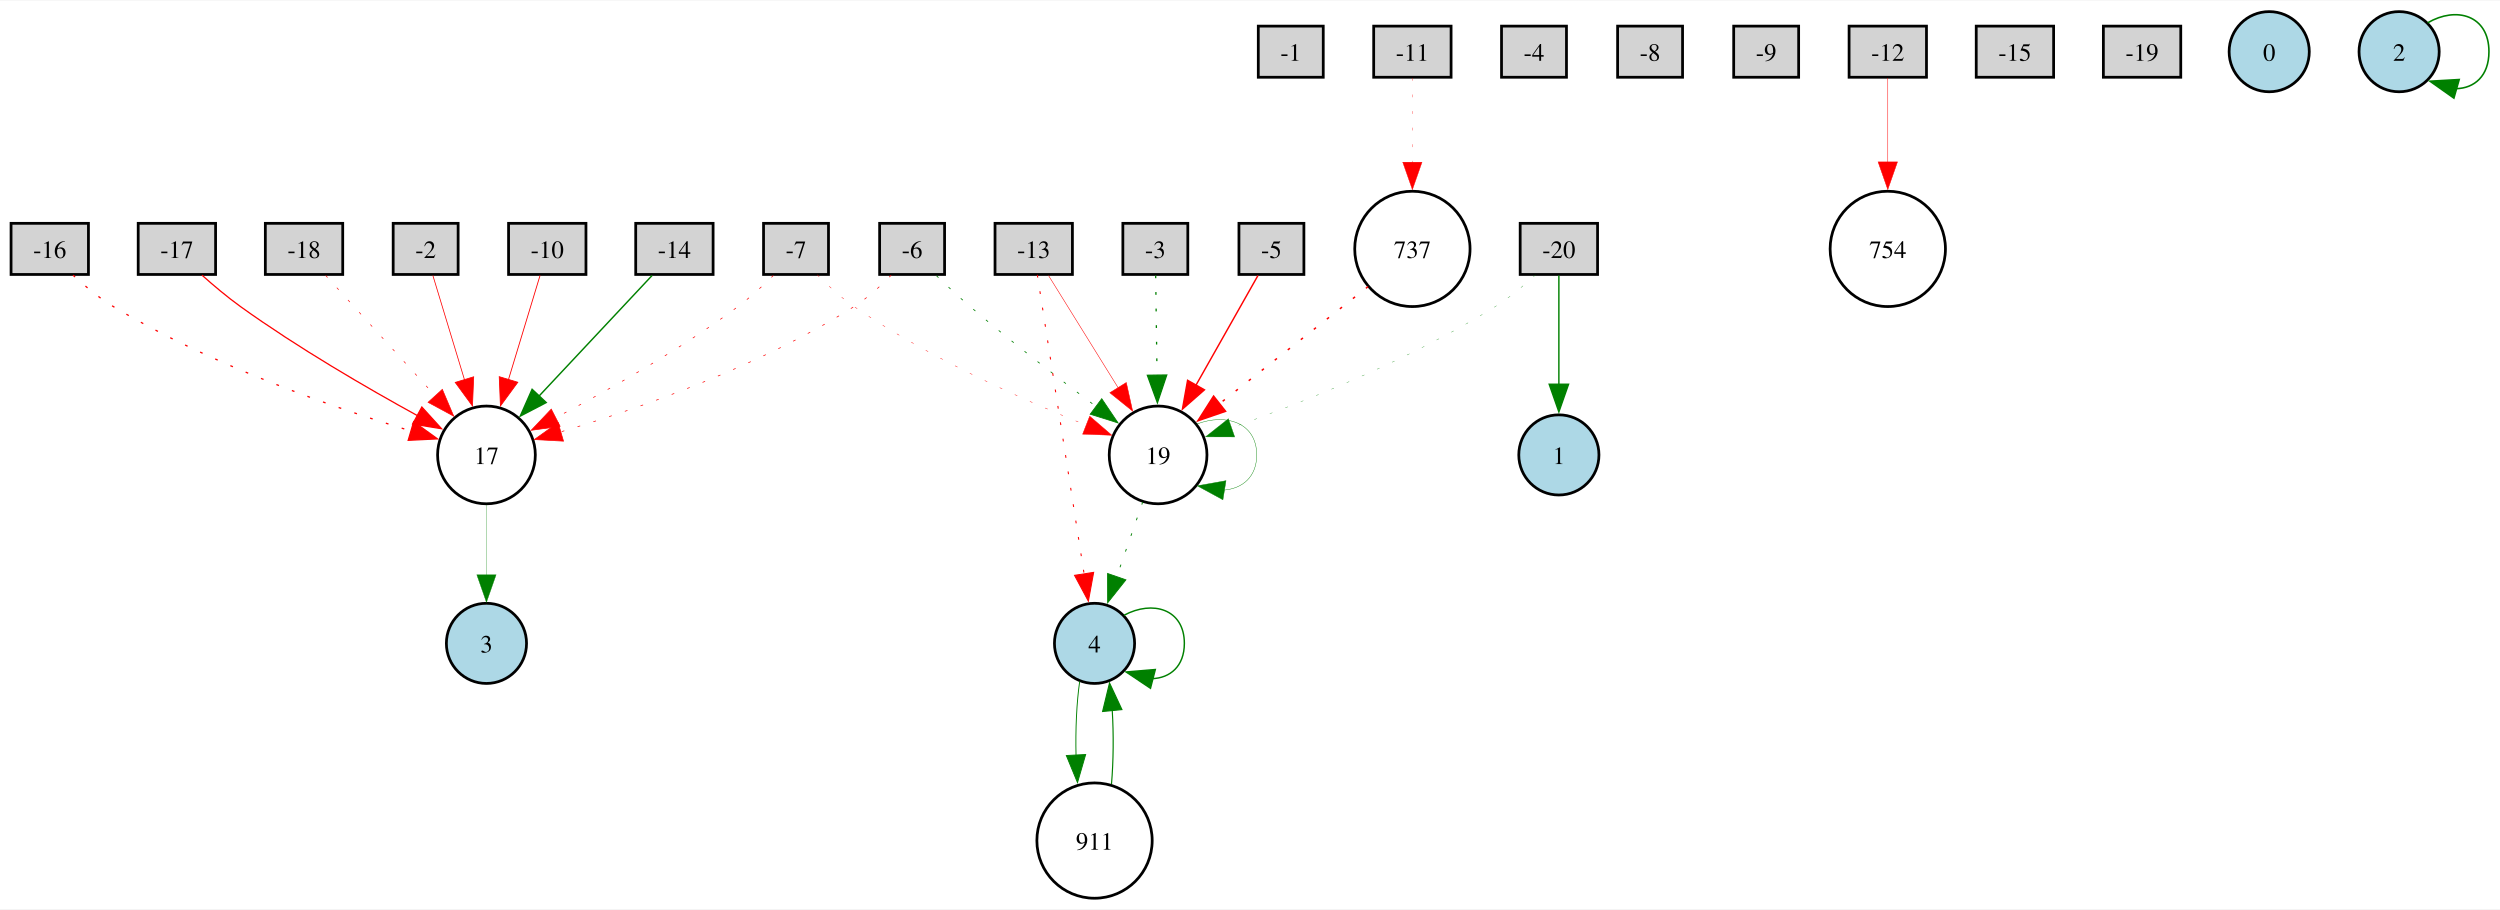
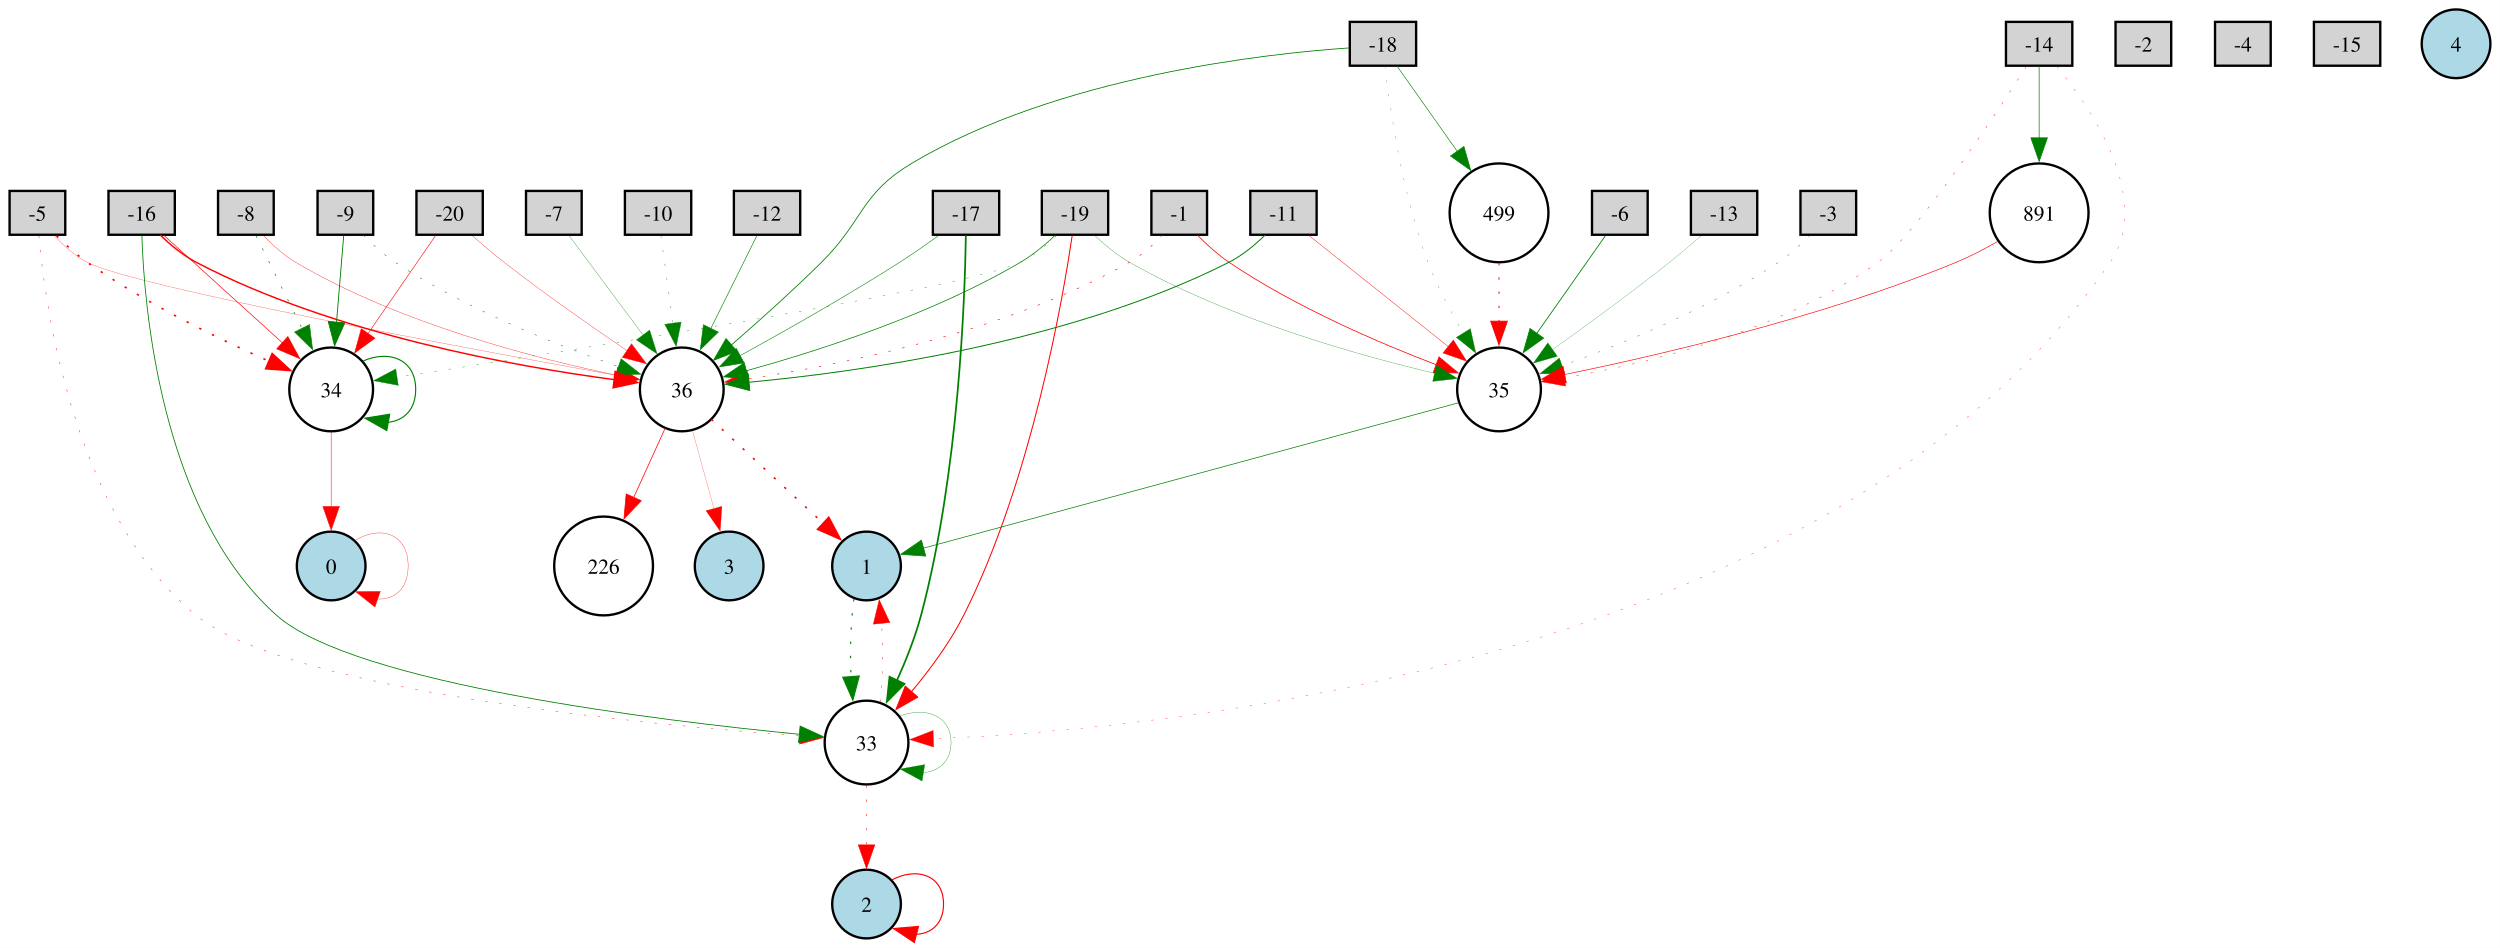
- <svg xmlns="http://www.w3.org/2000/svg" width="904pt" height="329pt" viewBox="0.00 0.00 904.50 328.78">
-   <g id="graph0" class="graph" transform="scale(1 1) rotate(0) translate(4 324.78)">
-     <polygon fill="white" stroke="none" points="-4,4 -4,-324.78 900.5,-324.78 900.5,4 -4,4" />
+ <svg xmlns="http://www.w3.org/2000/svg" width="1055pt" height="400pt" viewBox="0.00 0.00 1055.25 400.13">
+   <g id="graph0" class="graph" transform="scale(1 1) rotate(0) translate(4 396.13)">
+     <polygon fill="white" stroke="none" points="-4,4 -4,-396.13 1051.25,-396.13 1051.25,4 -4,4" />
    <g id="node1" class="node">
-       <polygon fill="lightgray" stroke="black" points="474.75,-315.53 451.25,-315.53 451.25,-297.03 474.75,-297.03 474.75,-315.53" />
-       <text text-anchor="middle" x="463" y="-302.98" font-family="Times,serif" font-size="9.00">-1</text>
+       <polygon fill="lightgray" stroke="black" points="505.5,-315.53 482,-315.53 482,-297.03 505.5,-297.03 505.5,-315.53" />
+       <text text-anchor="middle" x="493.75" y="-302.98" font-family="Times,serif" font-size="9.00">-1</text>
+     </g>
+     <g id="node28" class="node">
+       <ellipse fill="white" stroke="black" cx="628.75" cy="-231.74" rx="17.68" ry="17.68" />
+       <text text-anchor="middle" x="628.75" y="-228.44" font-family="Times,serif" font-size="9.00">35</text>
+     </g>
+     <g id="edge31" class="edge">
+       <path fill="none" stroke="red" stroke-width="0.32" d="M501.4,-296.89C505.17,-293.07 509.93,-288.68 514.75,-285.42 542.59,-266.57 578.24,-251.32 602.21,-242.17" />
+       <polygon fill="red" stroke="red" stroke-width="0.32" points="603.41,-245.46 611.56,-238.68 600.97,-238.9 603.41,-245.46" />
+     </g>
+     <g id="node29" class="node">
+       <ellipse fill="white" stroke="black" cx="283.75" cy="-231.74" rx="17.68" ry="17.68" />
+       <text text-anchor="middle" x="283.75" y="-228.44" font-family="Times,serif" font-size="9.00">36</text>
+     </g>
+     <g id="edge24" class="edge">
+       <path fill="none" stroke="red" stroke-width="0.26" stroke-dasharray="1,5" d="M486.7,-296.93C482.93,-292.93 477.99,-288.39 472.75,-285.42 420.17,-255.69 349.75,-241.87 311.43,-236.19" />
+       <polygon fill="red" stroke="red" stroke-width="0.26" points="312.29,-232.77 301.9,-234.85 311.31,-239.7 312.29,-232.77" />
    </g>
    <g id="node2" class="node">
-       <polygon fill="lightgray" stroke="black" points="161.75,-244.18 138.25,-244.18 138.25,-225.68 161.75,-225.68 161.75,-244.18" />
-       <text text-anchor="middle" x="150" y="-231.63" font-family="Times,serif" font-size="9.00">-2</text>
-     </g>
-     <g id="node28" class="node">
-       <ellipse fill="white" stroke="black" cx="172" cy="-160.39" rx="17.68" ry="17.68" />
-       <text text-anchor="middle" x="172" y="-157.09" font-family="Times,serif" font-size="9.00">17</text>
+       <polygon fill="lightgray" stroke="black" points="912.5,-386.89 889,-386.89 889,-368.39 912.5,-368.39 912.5,-386.89" />
+       <text text-anchor="middle" x="900.75" y="-374.34" font-family="Times,serif" font-size="9.00">-2</text>
+     </g>
+     <g id="node3" class="node">
+       <polygon fill="lightgray" stroke="black" points="779.5,-315.53 756,-315.53 756,-297.03 779.5,-297.03 779.5,-315.53" />
+       <text text-anchor="middle" x="767.75" y="-302.98" font-family="Times,serif" font-size="9.00">-3</text>
    </g>
    <g id="edge16" class="edge">
-       <path fill="none" stroke="red" stroke-width="0.28" d="M152.61,-225.32C155.44,-215.99 160.09,-200.65 164.13,-187.33" />
-       <polygon fill="red" stroke="red" stroke-width="0.28" points="167.38,-188.66 166.94,-178.08 160.69,-186.63 167.38,-188.66" />
-     </g>
-     <g id="node3" class="node">
-       <polygon fill="lightgray" stroke="black" points="425.75,-244.18 402.25,-244.18 402.25,-225.68 425.75,-225.68 425.75,-244.18" />
-       <text text-anchor="middle" x="414" y="-231.63" font-family="Times,serif" font-size="9.00">-3</text>
+       <path fill="none" stroke="green" stroke-width="0.17" stroke-dasharray="1,5" d="M760.12,-296.86C756.36,-293.03 751.59,-288.65 746.75,-285.42 717.56,-265.93 679.98,-250.59 655.16,-241.61" />
+       <polygon fill="green" stroke="green" stroke-width="0.17" points="656.53,-238.38 645.94,-238.35 654.2,-244.98 656.53,-238.38" />
+     </g>
+     <g id="node4" class="node">
+       <polygon fill="lightgray" stroke="black" points="954.5,-386.89 931,-386.89 931,-368.39 954.5,-368.39 954.5,-386.89" />
+       <text text-anchor="middle" x="942.75" y="-374.34" font-family="Times,serif" font-size="9.00">-4</text>
+     </g>
+     <g id="node5" class="node">
+       <polygon fill="lightgray" stroke="black" points="23.5,-315.53 0,-315.53 0,-297.03 23.5,-297.03 23.5,-315.53" />
+       <text text-anchor="middle" x="11.75" y="-302.98" font-family="Times,serif" font-size="9.00">-5</text>
+     </g>
+     <g id="node26" class="node">
+       <ellipse fill="white" stroke="black" cx="361.75" cy="-82.67" rx="17.68" ry="17.68" />
+       <text text-anchor="middle" x="361.75" y="-79.37" font-family="Times,serif" font-size="9.00">33</text>
+     </g>
+     <g id="edge7" class="edge">
+       <path fill="none" stroke="red" stroke-width="0.18" stroke-dasharray="1,5" d="M12.36,-296.6C14.82,-268.48 26.62,-179.25 78.75,-136.35 117.6,-104.37 270.41,-90.11 333.88,-85.47" />
+       <polygon fill="red" stroke="red" stroke-width="0.18" points="333.96,-88.98 343.69,-84.78 333.47,-82 333.96,-88.98" />
+     </g>
+     <g id="node27" class="node">
+       <ellipse fill="white" stroke="black" cx="135.75" cy="-231.74" rx="17.68" ry="17.68" />
+       <text text-anchor="middle" x="135.75" y="-228.44" font-family="Times,serif" font-size="9.00">34</text>
+     </g>
+     <g id="edge29" class="edge">
+       <path fill="none" stroke="red" stroke-width="0.69" stroke-dasharray="1,5" d="M19.85,-296.58C23.57,-292.87 28.16,-288.66 32.75,-285.42 57.17,-268.17 88.01,-253.17 109.56,-243.64" />
+       <polygon fill="red" stroke="red" stroke-width="0.69" points="110.86,-246.88 118.65,-239.7 108.08,-240.46 110.86,-246.88" />
+     </g>
+     <g id="edge4" class="edge">
+       <path fill="none" stroke="red" stroke-width="0.11" d="M18.72,-296.79C22.47,-292.75 27.42,-288.21 32.75,-285.42 52.56,-275.05 195.83,-248.52 256.61,-237.58" />
+       <polygon fill="red" stroke="red" stroke-width="0.11" points="256.9,-241.08 266.12,-235.87 255.66,-234.19 256.9,-241.08" />
+     </g>
+     <g id="node6" class="node">
+       <polygon fill="lightgray" stroke="black" points="691.5,-315.53 668,-315.53 668,-297.03 691.5,-297.03 691.5,-315.53" />
+       <text text-anchor="middle" x="679.75" y="-302.98" font-family="Times,serif" font-size="9.00">-6</text>
+     </g>
+     <g id="edge11" class="edge">
+       <path fill="none" stroke="green" stroke-width="0.35" d="M673.7,-296.68C666.53,-286.48 654.32,-269.11 644.43,-255.05" />
+       <polygon fill="green" stroke="green" stroke-width="0.35" points="647.56,-253.4 638.94,-247.24 641.83,-257.43 647.56,-253.4" />
+     </g>
+     <g id="node7" class="node">
+       <polygon fill="lightgray" stroke="black" points="241.5,-315.53 218,-315.53 218,-297.03 241.5,-297.03 241.5,-315.53" />
+       <text text-anchor="middle" x="229.75" y="-302.98" font-family="Times,serif" font-size="9.00">-7</text>
+     </g>
+     <g id="edge9" class="edge">
+       <path fill="none" stroke="green" stroke-width="0.13" d="M236.16,-296.68C243.86,-286.32 257.08,-268.57 267.63,-254.39" />
+       <polygon fill="green" stroke="green" stroke-width="0.13" points="270.2,-256.81 273.36,-246.7 264.58,-252.63 270.2,-256.81" />
+     </g>
+     <g id="node8" class="node">
+       <polygon fill="lightgray" stroke="black" points="111.5,-315.53 88,-315.53 88,-297.03 111.5,-297.03 111.5,-315.53" />
+       <text text-anchor="middle" x="99.75" y="-302.98" font-family="Times,serif" font-size="9.00">-8</text>
+     </g>
+     <g id="edge27" class="edge">
+       <path fill="none" stroke="green" stroke-width="0.28" stroke-dasharray="1,5" d="M104.02,-296.68C108.79,-287.07 116.71,-271.1 123.45,-257.52" />
+       <polygon fill="green" stroke="green" stroke-width="0.28" points="126.59,-259.08 127.9,-248.57 120.32,-255.97 126.59,-259.08" />
+     </g>
+     <g id="edge5" class="edge">
+       <path fill="none" stroke="red" stroke-width="0.15" d="M107.23,-296.62C110.96,-292.75 115.74,-288.39 120.75,-285.42 164.57,-259.45 222.72,-244.65 256.41,-237.7" />
+       <polygon fill="red" stroke="red" stroke-width="0.15" points="256.69,-241.21 265.81,-235.83 255.32,-234.35 256.69,-241.21" />
+     </g>
+     <g id="node9" class="node">
+       <polygon fill="lightgray" stroke="black" points="153.5,-315.53 130,-315.53 130,-297.03 153.5,-297.03 153.5,-315.53" />
+       <text text-anchor="middle" x="141.75" y="-302.98" font-family="Times,serif" font-size="9.00">-9</text>
+     </g>
+     <g id="edge12" class="edge">
+       <path fill="none" stroke="green" stroke-width="0.38" d="M141.04,-296.68C140.29,-287.64 139.08,-272.98 138,-259.98" />
+       <polygon fill="green" stroke="green" stroke-width="0.38" points="141.5,-259.85 137.19,-250.17 134.53,-260.43 141.5,-259.85" />
+     </g>
+     <g id="edge34" class="edge">
+       <path fill="none" stroke="green" stroke-width="0.21" stroke-dasharray="1,5" d="M149.37,-296.84C153.13,-293.01 157.89,-288.63 162.75,-285.42 192.82,-265.55 231.63,-250.2 257.08,-241.33" />
+       <polygon fill="green" stroke="green" stroke-width="0.21" points="258.14,-244.67 266.48,-238.14 255.89,-238.04 258.14,-244.67" />
+     </g>
+     <g id="node10" class="node">
+       <polygon fill="lightgray" stroke="black" points="287.75,-315.53 259.75,-315.53 259.75,-297.03 287.75,-297.03 287.75,-315.53" />
+       <text text-anchor="middle" x="273.75" y="-302.98" font-family="Times,serif" font-size="9.00">-10</text>
+     </g>
+     <g id="edge19" class="edge">
+       <path fill="none" stroke="green" stroke-width="0.15" stroke-dasharray="1,5" d="M274.94,-296.68C276.19,-287.55 278.24,-272.69 280.05,-259.59" />
+       <polygon fill="green" stroke="green" stroke-width="0.15" points="283.5,-260.2 281.4,-249.82 276.56,-259.25 283.5,-260.2" />
+     </g>
+     <g id="node11" class="node">
+       <polygon fill="lightgray" stroke="black" points="551.75,-315.53 523.75,-315.53 523.75,-297.03 551.75,-297.03 551.75,-315.53" />
+       <text text-anchor="middle" x="537.75" y="-302.98" font-family="Times,serif" font-size="9.00">-11</text>
+     </g>
+     <g id="edge18" class="edge">
+       <path fill="none" stroke="red" stroke-width="0.18" d="M548.55,-296.68C563,-285.15 588.95,-264.47 607.42,-249.74" />
+       <polygon fill="red" stroke="red" stroke-width="0.18" points="609.46,-252.6 615.1,-243.63 605.09,-247.12 609.46,-252.6" />
+     </g>
+     <g id="edge37" class="edge">
+       <path fill="none" stroke="green" stroke-width="0.42" d="M529.96,-296.84C525.81,-292.82 520.4,-288.28 514.75,-285.42 447.07,-251.19 357.06,-238.94 311.99,-234.77" />
+       <polygon fill="green" stroke="green" stroke-width="0.42" points="312.43,-231.29 302.16,-233.93 311.83,-238.27 312.43,-231.29" />
+     </g>
+     <g id="node12" class="node">
+       <polygon fill="lightgray" stroke="black" points="333.75,-315.53 305.75,-315.53 305.75,-297.03 333.75,-297.03 333.75,-315.53" />
+       <text text-anchor="middle" x="319.75" y="-302.98" font-family="Times,serif" font-size="9.00">-12</text>
+     </g>
+     <g id="edge22" class="edge">
+       <path fill="none" stroke="green" stroke-width="0.26" d="M315.48,-296.68C310.67,-286.98 302.63,-270.79 295.85,-257.13" />
+       <polygon fill="green" stroke="green" stroke-width="0.26" points="299.17,-255.94 291.59,-248.54 292.9,-259.05 299.17,-255.94" />
+     </g>
+     <g id="node13" class="node">
+       <polygon fill="lightgray" stroke="black" points="737.75,-315.53 709.75,-315.53 709.75,-297.03 737.75,-297.03 737.75,-315.53" />
+       <text text-anchor="middle" x="723.75" y="-302.98" font-family="Times,serif" font-size="9.00">-13</text>
+     </g>
+     <g id="edge39" class="edge">
+       <path fill="none" stroke="green" stroke-width="0.1" d="M714.05,-296.6C710,-293.06 705.21,-288.97 700.75,-285.42 684.44,-272.44 665.38,-258.55 650.97,-248.29" />
+       <polygon fill="green" stroke="green" stroke-width="0.1" points="653.38,-245.72 643.2,-242.8 649.34,-251.43 653.38,-245.72" />
+     </g>
+     <g id="node14" class="node">
+       <polygon fill="lightgray" stroke="black" points="870.75,-386.89 842.75,-386.89 842.75,-368.39 870.75,-368.39 870.75,-386.89" />
+       <text text-anchor="middle" x="856.75" y="-374.34" font-family="Times,serif" font-size="9.00">-14</text>
+     </g>
+     <g id="edge14" class="edge">
+       <path fill="none" stroke="red" stroke-width="0.14" stroke-dasharray="1,5" d="M864.18,-368.13C878.12,-351.11 905.16,-312.21 886.75,-285.42 768.4,-113.15 480.93,-87.91 389.89,-84.27" />
+       <polygon fill="red" stroke="red" stroke-width="0.14" points="390.1,-80.77 379.99,-83.93 389.86,-87.77 390.1,-80.77" />
+     </g>
+     <g id="edge13" class="edge">
+       <path fill="none" stroke="red" stroke-width="0.18" stroke-dasharray="1,5" d="M851.3,-368.03C838.24,-347.63 805.02,-297.14 788.75,-285.42 748.06,-256.12 690.11,-242.44 656.27,-236.6" />
+       <polygon fill="red" stroke="red" stroke-width="0.18" points="656.88,-233.15 646.45,-235.01 655.76,-240.06 656.88,-233.15" />
+     </g>
+     <g id="node32" class="node">
+       <ellipse fill="white" stroke="black" cx="856.75" cy="-306.28" rx="20.86" ry="20.86" />
+       <text text-anchor="middle" x="856.75" y="-302.98" font-family="Times,serif" font-size="9.00">891</text>
+     </g>
+     <g id="edge47" class="edge">
+       <path fill="none" stroke="green" stroke-width="0.3" d="M856.75,-368.13C856.75,-360.51 856.75,-348.86 856.75,-337.78" />
+       <polygon fill="green" stroke="green" stroke-width="0.3" points="860.25,-337.95 856.75,-327.95 853.25,-337.95 860.25,-337.95" />
+     </g>
+     <g id="node15" class="node">
+       <polygon fill="lightgray" stroke="black" points="1000.75,-386.89 972.75,-386.89 972.75,-368.39 1000.75,-368.39 1000.75,-386.89" />
+       <text text-anchor="middle" x="986.75" y="-374.34" font-family="Times,serif" font-size="9.00">-15</text>
+     </g>
+     <g id="node16" class="node">
+       <polygon fill="lightgray" stroke="black" points="69.75,-315.53 41.75,-315.53 41.75,-297.03 69.75,-297.03 69.75,-315.53" />
+       <text text-anchor="middle" x="55.75" y="-302.98" font-family="Times,serif" font-size="9.00">-16</text>
+     </g>
+     <g id="edge21" class="edge">
+       <path fill="none" stroke="green" stroke-width="0.35" d="M55.85,-296.69C56.68,-268.84 63.25,-180.37 112.75,-136.35 145.32,-107.38 275.57,-91.77 333.6,-86.14" />
+       <polygon fill="green" stroke="green" stroke-width="0.35" points="333.72,-89.64 343.34,-85.22 333.06,-82.68 333.72,-89.64" />
+     </g>
+     <g id="edge33" class="edge">
+       <path fill="none" stroke="red" stroke-width="0.28" d="M65.24,-296.68C77.55,-285.52 99.34,-265.76 115.45,-251.15" />
+       <polygon fill="red" stroke="red" stroke-width="0.28" points="117.46,-254.05 122.52,-244.74 112.76,-248.86 117.46,-254.05" />
+     </g>
+     <g id="edge20" class="edge">
+       <path fill="none" stroke="red" stroke-width="0.61" d="M63.58,-296.91C67.74,-292.9 73.14,-288.36 78.75,-285.42 137.11,-254.9 214.24,-241.29 255.24,-235.88" />
+       <polygon fill="red" stroke="red" stroke-width="0.61" points="255.63,-239.36 265.12,-234.65 254.77,-232.41 255.63,-239.36" />
+     </g>
+     <g id="node17" class="node">
+       <polygon fill="lightgray" stroke="black" points="417.75,-315.53 389.75,-315.53 389.75,-297.03 417.75,-297.03 417.75,-315.53" />
+       <text text-anchor="middle" x="403.75" y="-302.98" font-family="Times,serif" font-size="9.00">-17</text>
+     </g>
+     <g id="edge42" class="edge">
+       <path fill="none" stroke="green" stroke-width="0.74" d="M403.68,-296.68C403.3,-271.54 400.79,-196.21 384.75,-136.35 382.28,-127.13 378.45,-117.45 374.61,-108.94" />
+       <polygon fill="green" stroke="green" stroke-width="0.74" points="377.78,-107.45 370.34,-99.91 371.46,-110.45 377.78,-107.45" />
+     </g>
+     <g id="edge23" class="edge">
+       <path fill="none" stroke="green" stroke-width="0.23" d="M392.21,-296.71C387.22,-293.11 381.27,-288.95 375.75,-285.42 353.43,-271.16 327.13,-256.29 308.38,-246" />
+       <polygon fill="green" stroke="green" stroke-width="0.23" points="310.09,-242.94 299.63,-241.23 306.74,-249.09 310.09,-242.94" />
+     </g>
+     <g id="node18" class="node">
+       <polygon fill="lightgray" stroke="black" points="593.75,-386.89 565.75,-386.89 565.75,-368.39 593.75,-368.39 593.75,-386.89" />
+       <text text-anchor="middle" x="579.75" y="-374.34" font-family="Times,serif" font-size="9.00">-18</text>
+     </g>
+     <g id="edge36" class="edge">
+       <path fill="none" stroke="green" stroke-width="0.12" stroke-dasharray="1,5" d="M580.6,-368.34C582.46,-352.02 587.65,-314.77 598.75,-285.42 602.66,-275.08 608.41,-264.37 613.83,-255.32" />
+       <polygon fill="green" stroke="green" stroke-width="0.12" points="616.66,-257.4 618.97,-247.06 610.71,-253.7 616.66,-257.4" />
+     </g>
+     <g id="edge6" class="edge">
+       <path fill="none" stroke="green" stroke-width="0.35" d="M565.42,-375.89C531.14,-373.55 442.66,-364.08 380.75,-327.14 359.21,-314.29 360.57,-303.07 342.75,-285.42 330.5,-273.29 316.08,-260.39 304.56,-250.39" />
+       <polygon fill="green" stroke="green" stroke-width="0.35" points="307.02,-247.89 297.16,-244.02 302.45,-253.2 307.02,-247.89" />
+     </g>
+     <g id="node31" class="node">
+       <ellipse fill="white" stroke="black" cx="628.75" cy="-306.28" rx="20.86" ry="20.86" />
+       <text text-anchor="middle" x="628.75" y="-302.98" font-family="Times,serif" font-size="9.00">499</text>
+     </g>
+     <g id="edge45" class="edge">
+       <path fill="none" stroke="green" stroke-width="0.26" d="M585.76,-368.13C592.07,-359.2 602.3,-344.72 611.19,-332.13" />
+       <polygon fill="green" stroke="green" stroke-width="0.26" points="613.93,-334.32 616.85,-324.13 608.22,-330.28 613.93,-334.32" />
+     </g>
+     <g id="node19" class="node">
+       <polygon fill="lightgray" stroke="black" points="463.75,-315.53 435.75,-315.53 435.75,-297.03 463.75,-297.03 463.75,-315.53" />
+       <text text-anchor="middle" x="449.75" y="-302.98" font-family="Times,serif" font-size="9.00">-19</text>
+     </g>
+     <g id="edge30" class="edge">
+       <path fill="none" stroke="red" stroke-width="0.43" d="M448.58,-296.77C444.83,-271.28 431.63,-193.72 402.75,-136.35 396.93,-124.78 388.37,-113.27 380.58,-103.97" />
+       <polygon fill="red" stroke="red" stroke-width="0.43" points="383.38,-101.85 374.17,-96.61 378.1,-106.45 383.38,-101.85" />
+     </g>
+     <g id="edge2" class="edge">
+       <path fill="none" stroke="green" stroke-width="0.16" stroke-dasharray="1,5" d="M442.01,-296.73C437.87,-292.68 432.46,-288.15 426.75,-285.42 403.06,-274.1 231.43,-247.24 163.41,-236.9" />
+       <polygon fill="green" stroke="green" stroke-width="0.16" points="164.07,-233.46 153.66,-235.42 163.02,-240.38 164.07,-233.46" />
+     </g>
+     <g id="edge28" class="edge">
+       <path fill="none" stroke="green" stroke-width="0.13" d="M458.09,-296.68C462.22,-292.82 467.44,-288.46 472.75,-285.42 514.86,-261.37 569.66,-246.06 601.85,-238.47" />
+       <polygon fill="green" stroke="green" stroke-width="0.13" points="602.29,-241.96 611.26,-236.32 600.74,-235.14 602.29,-241.96" />
+     </g>
+     <g id="edge3" class="edge">
+       <path fill="none" stroke="green" stroke-width="0.31" d="M441.37,-296.75C437.24,-292.9 432.02,-288.53 426.75,-285.42 389.2,-263.29 340.75,-247.82 310.98,-239.61" />
+       <polygon fill="green" stroke="green" stroke-width="0.31" points="311.94,-236.25 301.38,-237.04 310.13,-243.01 311.94,-236.25" />
+     </g>
+     <g id="node20" class="node">
+       <polygon fill="lightgray" stroke="black" points="199.75,-315.53 171.75,-315.53 171.75,-297.03 199.75,-297.03 199.75,-315.53" />
+       <text text-anchor="middle" x="185.75" y="-302.98" font-family="Times,serif" font-size="9.00">-20</text>
+     </g>
+     <g id="edge10" class="edge">
+       <path fill="none" stroke="red" stroke-width="0.25" d="M179.82,-296.68C172.79,-286.48 160.82,-269.11 151.12,-255.05" />
+       <polygon fill="red" stroke="red" stroke-width="0.25" points="154.22,-253.37 145.66,-247.13 148.46,-257.35 154.22,-253.37" />
+     </g>
+     <g id="edge25" class="edge">
+       <path fill="none" stroke="red" stroke-width="0.14" d="M195.42,-296.56C199.46,-293.01 204.26,-288.92 208.75,-285.42 225.74,-272.17 245.74,-258.2 260.82,-247.98" />
+       <polygon fill="red" stroke="red" stroke-width="0.14" points="262.54,-251.03 268.88,-242.55 258.63,-245.23 262.54,-251.03" />
+     </g>
+     <g id="node21" class="node">
+       <ellipse fill="lightblue" stroke="black" cx="135.75" cy="-157.21" rx="14.5" ry="14.5" />
+       <text text-anchor="middle" x="135.75" y="-153.91" font-family="Times,serif" font-size="9.00">0</text>
+     </g>
+     <g id="edge41" class="edge">
+       <path fill="none" stroke="red" stroke-width="0.14" d="M145.73,-167.9C156.31,-174.6 168.25,-171.04 168.25,-157.21 168.25,-147.48 162.35,-142.83 155.16,-143.26" />
+       <polygon fill="red" stroke="red" stroke-width="0.14" points="154.24,-139.87 145.93,-146.44 156.52,-146.49 154.24,-139.87" />
+     </g>
+     <g id="node22" class="node">
+       <ellipse fill="lightblue" stroke="black" cx="361.75" cy="-157.21" rx="14.5" ry="14.5" />
+       <text text-anchor="middle" x="361.75" y="-153.91" font-family="Times,serif" font-size="9.00">1</text>
+     </g>
+     <g id="edge44" class="edge">
+       <path fill="none" stroke="green" stroke-width="0.47" stroke-dasharray="1,5" d="M356.43,-143.24C355.11,-134.13 354.7,-121.62 355.21,-110.42" />
+       <polygon fill="green" stroke="green" stroke-width="0.47" points="358.69,-110.77 355.97,-100.54 351.71,-110.24 358.69,-110.77" />
+     </g>
+     <g id="node23" class="node">
+       <ellipse fill="lightblue" stroke="black" cx="361.75" cy="-14.5" rx="14.5" ry="14.5" />
+       <text text-anchor="middle" x="361.75" y="-11.2" font-family="Times,serif" font-size="9.00">2</text>
+     </g>
+     <g id="edge8" class="edge">
+       <path fill="none" stroke="red" stroke-width="0.49" d="M372.4,-24.65C382.81,-30.26 394.25,-26.88 394.25,-14.5 394.25,-6.18 389.08,-1.92 382.54,-1.72" />
+       <polygon fill="red" stroke="red" stroke-width="0.49" points="381.93,1.74 373.12,-4.15 383.68,-5.04 381.93,1.74" />
+     </g>
+     <g id="node24" class="node">
+       <ellipse fill="lightblue" stroke="black" cx="303.75" cy="-157.21" rx="14.5" ry="14.5" />
+       <text text-anchor="middle" x="303.75" y="-153.91" font-family="Times,serif" font-size="9.00">3</text>
+     </g>
+     <g id="node25" class="node">
+       <ellipse fill="lightblue" stroke="black" cx="1032.75" cy="-377.64" rx="14.5" ry="14.5" />
+       <text text-anchor="middle" x="1032.75" y="-374.34" font-family="Times,serif" font-size="9.00">4</text>
+     </g>
+     <g id="edge32" class="edge">
+       <path fill="none" stroke="red" stroke-width="0.19" stroke-dasharray="1,5" d="M367.48,-99.83C368.59,-109.64 368.8,-122.32 368.08,-133.17" />
+       <polygon fill="red" stroke="red" stroke-width="0.19" points="364.62,-132.65 367.1,-142.95 371.58,-133.35 364.62,-132.65" />
+     </g>
+     <g id="edge40" class="edge">
+       <path fill="none" stroke="red" stroke-width="0.23" stroke-dasharray="1,5" d="M361.75,-64.63C361.75,-56.96 361.75,-47.77 361.75,-39.43" />
+       <polygon fill="red" stroke="red" stroke-width="0.23" points="365.25,-39.49 361.75,-29.49 358.25,-39.49 365.25,-39.49" />
+     </g>
+     <g id="edge38" class="edge">
+       <path fill="none" stroke="green" stroke-width="0.14" d="M375.67,-93.8C386.44,-97.96 397.43,-94.25 397.43,-82.67 397.43,-74.7 392.23,-70.46 385.49,-69.94" />
+       <polygon fill="green" stroke="green" stroke-width="0.14" points="385.19,-66.44 375.88,-71.5 386.31,-73.35 385.19,-66.44" />
+     </g>
+     <g id="edge26" class="edge">
+       <path fill="none" stroke="red" stroke-width="0.21" d="M135.75,-213.92C135.75,-204.48 135.75,-192.54 135.75,-182.14" />
+       <polygon fill="red" stroke="red" stroke-width="0.21" points="139.25,-182.34 135.75,-172.34 132.25,-182.34 139.25,-182.34" />
+     </g>
+     <g id="edge35" class="edge">
+       <path fill="none" stroke="green" stroke-width="0.48" d="M149.29,-243.75C160.19,-248.56 171.43,-244.55 171.43,-231.74 171.43,-223.14 166.35,-218.5 159.72,-217.85" />
+       <polygon fill="green" stroke="green" stroke-width="0.48" points="159.23,-214.38 150.01,-219.6 160.47,-221.27 159.23,-214.38" />
+     </g>
+     <g id="edge17" class="edge">
+       <path fill="none" stroke="green" stroke-width="0.3" d="M611.64,-226.1C565.56,-213.58 438.72,-179.12 385.62,-164.69" />
+       <polygon fill="green" stroke="green" stroke-width="0.3" points="386.76,-161.37 376.19,-162.13 384.92,-168.13 386.76,-161.37" />
+     </g>
+     <g id="edge15" class="edge">
+       <path fill="none" stroke="red" stroke-width="0.66" stroke-dasharray="1,5" d="M296.28,-219.09C309.1,-207.17 329.13,-188.54 343.67,-175.02" />
+       <polygon fill="red" stroke="red" stroke-width="0.66" points="345.82,-177.8 350.76,-168.43 341.05,-172.68 345.82,-177.8" />
+     </g>
+     <g id="edge1" class="edge">
+       <path fill="none" stroke="red" stroke-width="0.1" d="M288.29,-214.28C290.98,-204.53 294.43,-192.01 297.39,-181.28" />
+       <polygon fill="red" stroke="red" stroke-width="0.1" points="300.71,-182.41 299.99,-171.84 293.96,-180.55 300.71,-182.41" />
    </g>
    <g id="node30" class="node">
-       <ellipse fill="white" stroke="black" cx="415" cy="-160.39" rx="17.68" ry="17.68" />
-       <text text-anchor="middle" x="415" y="-157.09" font-family="Times,serif" font-size="9.00">19</text>
-     </g>
-     <g id="edge11" class="edge">
-       <path fill="none" stroke="green" stroke-width="0.47" stroke-dasharray="1,5" d="M414.12,-225.32C414.24,-216.35 414.44,-201.82 414.62,-188.87" />
-       <polygon fill="green" stroke="green" stroke-width="0.47" points="418.12,-189.3 414.75,-179.25 411.12,-189.2 418.12,-189.3" />
-     </g>
-     <g id="node4" class="node">
-       <polygon fill="lightgray" stroke="black" points="562.75,-315.53 539.25,-315.53 539.25,-297.03 562.75,-297.03 562.75,-315.53" />
-       <text text-anchor="middle" x="551" y="-302.98" font-family="Times,serif" font-size="9.00">-4</text>
-     </g>
-     <g id="node5" class="node">
-       <polygon fill="lightgray" stroke="black" points="467.75,-244.18 444.25,-244.18 444.25,-225.68 467.75,-225.68 467.75,-244.18" />
-       <text text-anchor="middle" x="456" y="-231.63" font-family="Times,serif" font-size="9.00">-5</text>
-     </g>
-     <g id="edge10" class="edge">
-       <path fill="none" stroke="red" stroke-width="0.52" d="M451.14,-225.32C445.64,-215.6 436.45,-199.34 428.72,-185.65" />
-       <polygon fill="red" stroke="red" stroke-width="0.52" points="431.77,-183.94 423.8,-176.96 425.67,-187.39 431.77,-183.94" />
-     </g>
-     <g id="node6" class="node">
-       <polygon fill="lightgray" stroke="black" points="337.75,-244.18 314.25,-244.18 314.25,-225.68 337.75,-225.68 337.75,-244.18" />
-       <text text-anchor="middle" x="326" y="-231.63" font-family="Times,serif" font-size="9.00">-6</text>
-     </g>
-     <g id="edge3" class="edge">
-       <path fill="none" stroke="red" stroke-width="0.25" stroke-dasharray="1,5" d="M318.43,-225.41C314.68,-221.56 309.91,-217.19 305,-214.07 271.01,-192.41 226.67,-177.04 198.76,-168.69" />
-       <polygon fill="red" stroke="red" stroke-width="0.25" points="199.88,-165.37 189.3,-165.95 197.92,-172.09 199.88,-165.37" />
-     </g>
-     <g id="edge8" class="edge">
-       <path fill="none" stroke="green" stroke-width="0.29" stroke-dasharray="1,5" d="M334.81,-225.22C338.5,-221.68 342.88,-217.59 347,-214.07 361.79,-201.39 379.16,-187.96 392.65,-177.83" />
-       <polygon fill="green" stroke="green" stroke-width="0.29" points="394.61,-180.74 400.53,-171.95 390.42,-175.12 394.61,-180.74" />
-     </g>
-     <g id="node7" class="node">
-       <polygon fill="lightgray" stroke="black" points="295.75,-244.18 272.25,-244.18 272.25,-225.68 295.75,-225.68 295.75,-244.18" />
-       <text text-anchor="middle" x="284" y="-231.63" font-family="Times,serif" font-size="9.00">-7</text>
-     </g>
-     <g id="edge2" class="edge">
-       <path fill="none" stroke="red" stroke-width="0.25" stroke-dasharray="1,5" d="M275.82,-225.33C272.09,-221.65 267.5,-217.43 263,-214.07 241.95,-198.35 215.8,-183.66 196.95,-173.8" />
-       <polygon fill="red" stroke="red" stroke-width="0.25" points="198.65,-170.74 188.16,-169.29 195.45,-176.97 198.65,-170.74" />
-     </g>
-     <g id="edge13" class="edge">
-       <path fill="none" stroke="red" stroke-width="0.15" stroke-dasharray="1,5" d="M291.67,-225.56C295.44,-221.75 300.2,-217.36 305,-214.07 331.75,-195.68 365.92,-180.42 389.02,-171.14" />
-       <polygon fill="red" stroke="red" stroke-width="0.15" points="390.25,-174.42 398.28,-167.5 387.69,-167.9 390.25,-174.42" />
-     </g>
-     <g id="node8" class="node">
-       <polygon fill="lightgray" stroke="black" points="604.75,-315.53 581.25,-315.53 581.25,-297.03 604.75,-297.03 604.75,-315.53" />
-       <text text-anchor="middle" x="593" y="-302.98" font-family="Times,serif" font-size="9.00">-8</text>
-     </g>
-     <g id="node9" class="node">
-       <polygon fill="lightgray" stroke="black" points="646.75,-315.53 623.25,-315.53 623.25,-297.03 646.75,-297.03 646.75,-315.53" />
-       <text text-anchor="middle" x="635" y="-302.98" font-family="Times,serif" font-size="9.00">-9</text>
-     </g>
-     <g id="node10" class="node">
-       <polygon fill="lightgray" stroke="black" points="208,-244.18 180,-244.18 180,-225.68 208,-225.68 208,-244.18" />
-       <text text-anchor="middle" x="194" y="-231.63" font-family="Times,serif" font-size="9.00">-10</text>
-     </g>
-     <g id="edge14" class="edge">
-       <path fill="none" stroke="red" stroke-width="0.31" d="M191.39,-225.32C188.56,-215.99 183.91,-200.65 179.87,-187.33" />
-       <polygon fill="red" stroke="red" stroke-width="0.31" points="183.33,-186.67 177.07,-178.12 176.63,-188.7 183.33,-186.67" />
-     </g>
-     <g id="node11" class="node">
-       <polygon fill="lightgray" stroke="black" points="521,-315.53 493,-315.53 493,-297.03 521,-297.03 521,-315.53" />
-       <text text-anchor="middle" x="507" y="-302.98" font-family="Times,serif" font-size="9.00">-11</text>
-     </g>
-     <g id="node26" class="node">
-       <ellipse fill="white" stroke="black" cx="507" cy="-234.93" rx="20.86" ry="20.86" />
-       <text text-anchor="middle" x="507" y="-231.63" font-family="Times,serif" font-size="9.00">737</text>
-     </g>
-     <g id="edge21" class="edge">
-       <path fill="none" stroke="red" stroke-width="0.12" stroke-dasharray="1,5" d="M507,-296.78C507,-289.08 507,-277.26 507,-266.09" />
-       <polygon fill="red" stroke="red" stroke-width="0.12" points="510.5,-266.31 507,-256.31 503.5,-266.31 510.5,-266.31" />
-     </g>
-     <g id="node12" class="node">
-       <polygon fill="lightgray" stroke="black" points="693,-315.53 665,-315.53 665,-297.03 693,-297.03 693,-315.53" />
-       <text text-anchor="middle" x="679" y="-302.98" font-family="Times,serif" font-size="9.00">-12</text>
-     </g>
-     <g id="node29" class="node">
-       <ellipse fill="white" stroke="black" cx="679" cy="-234.93" rx="20.86" ry="20.86" />
-       <text text-anchor="middle" x="679" y="-231.63" font-family="Times,serif" font-size="9.00">754</text>
-     </g>
-     <g id="edge23" class="edge">
-       <path fill="none" stroke="red" stroke-width="0.17" d="M679,-296.78C679,-289.08 679,-277.26 679,-266.09" />
-       <polygon fill="red" stroke="red" stroke-width="0.17" points="682.5,-266.4 679,-256.4 675.5,-266.4 682.5,-266.4" />
-     </g>
-     <g id="node13" class="node">
-       <polygon fill="lightgray" stroke="black" points="384,-244.18 356,-244.18 356,-225.68 384,-225.68 384,-244.18" />
-       <text text-anchor="middle" x="370" y="-231.63" font-family="Times,serif" font-size="9.00">-13</text>
-     </g>
-     <g id="node25" class="node">
-       <ellipse fill="lightblue" stroke="black" cx="392" cy="-92.21" rx="14.5" ry="14.5" />
-       <text text-anchor="middle" x="392" y="-88.91" font-family="Times,serif" font-size="9.00">4</text>
-     </g>
-     <g id="edge20" class="edge">
-       <path fill="none" stroke="red" stroke-width="0.38" stroke-dasharray="1,5" d="M371.31,-225.54C374.59,-204.59 383.23,-149.29 388.25,-117.2" />
-       <polygon fill="red" stroke="red" stroke-width="0.38" points="391.68,-117.9 389.77,-107.48 384.77,-116.82 391.68,-117.9" />
-     </g>
-     <g id="edge6" class="edge">
-       <path fill="none" stroke="red" stroke-width="0.19" d="M375.34,-225.32C381.53,-215.35 391.98,-198.5 400.6,-184.6" />
-       <polygon fill="red" stroke="red" stroke-width="0.19" points="403.49,-186.58 405.79,-176.24 397.54,-182.89 403.49,-186.58" />
-     </g>
-     <g id="node14" class="node">
-       <polygon fill="lightgray" stroke="black" points="254,-244.18 226,-244.18 226,-225.68 254,-225.68 254,-244.18" />
-       <text text-anchor="middle" x="240" y="-231.63" font-family="Times,serif" font-size="9.00">-14</text>
-     </g>
-     <g id="edge17" class="edge">
-       <path fill="none" stroke="green" stroke-width="0.52" d="M231.93,-225.32C221.84,-214.55 204.24,-195.78 190.72,-181.36" />
-       <polygon fill="green" stroke="green" stroke-width="0.52" points="193.62,-179.34 184.23,-174.44 188.52,-184.13 193.62,-179.34" />
-     </g>
-     <g id="node15" class="node">
-       <polygon fill="lightgray" stroke="black" points="739,-315.53 711,-315.53 711,-297.03 739,-297.03 739,-315.53" />
-       <text text-anchor="middle" x="725" y="-302.98" font-family="Times,serif" font-size="9.00">-15</text>
-     </g>
-     <g id="node16" class="node">
-       <polygon fill="lightgray" stroke="black" points="28,-244.18 0,-244.18 0,-225.68 28,-225.68 28,-244.18" />
-       <text text-anchor="middle" x="14" y="-231.63" font-family="Times,serif" font-size="9.00">-16</text>
-     </g>
-     <g id="edge5" class="edge">
-       <path fill="none" stroke="red" stroke-width="0.47" stroke-dasharray="1,5" d="M22.41,-225.44C26.54,-221.6 31.76,-217.22 37,-214.07 71.97,-193 116.85,-177.48 145.02,-168.93" />
-       <polygon fill="red" stroke="red" stroke-width="0.47" points="145.67,-172.39 154.27,-166.2 143.69,-165.68 145.67,-172.39" />
-     </g>
-     <g id="node17" class="node">
-       <polygon fill="lightgray" stroke="black" points="74,-244.18 46,-244.18 46,-225.68 74,-225.68 74,-244.18" />
-       <text text-anchor="middle" x="60" y="-231.63" font-family="Times,serif" font-size="9.00">-17</text>
-     </g>
-     <g id="edge15" class="edge">
-       <path fill="none" stroke="red" stroke-width="0.46" d="M69.09,-225.42C73.2,-221.75 78.2,-217.52 83,-214.07 103.66,-199.21 128.73,-184.65 146.99,-174.62" />
-       <polygon fill="red" stroke="red" stroke-width="0.46" points="148.62,-177.72 155.75,-169.87 145.29,-171.56 148.62,-177.72" />
-     </g>
-     <g id="node18" class="node">
-       <polygon fill="lightgray" stroke="black" points="120,-244.18 92,-244.18 92,-225.68 120,-225.68 120,-244.18" />
-       <text text-anchor="middle" x="106" y="-231.63" font-family="Times,serif" font-size="9.00">-18</text>
-     </g>
-     <g id="edge1" class="edge">
-       <path fill="none" stroke="red" stroke-width="0.23" stroke-dasharray="1,5" d="M113.83,-225.32C123.57,-214.62 140.51,-196 153.6,-181.61" />
-       <polygon fill="red" stroke="red" stroke-width="0.23" points="156.04,-184.13 160.18,-174.38 150.86,-179.42 156.04,-184.13" />
-     </g>
-     <g id="node19" class="node">
-       <polygon fill="lightgray" stroke="black" points="785,-315.53 757,-315.53 757,-297.03 785,-297.03 785,-315.53" />
-       <text text-anchor="middle" x="771" y="-302.98" font-family="Times,serif" font-size="9.00">-19</text>
-     </g>
-     <g id="node20" class="node">
-       <polygon fill="lightgray" stroke="black" points="574,-244.18 546,-244.18 546,-225.68 574,-225.68 574,-244.18" />
-       <text text-anchor="middle" x="560" y="-231.63" font-family="Times,serif" font-size="9.00">-20</text>
-     </g>
-     <g id="node22" class="node">
-       <ellipse fill="lightblue" stroke="black" cx="560" cy="-160.39" rx="14.5" ry="14.5" />
-       <text text-anchor="middle" x="560" y="-157.09" font-family="Times,serif" font-size="9.00">1</text>
-     </g>
-     <g id="edge19" class="edge">
-       <path fill="none" stroke="green" stroke-width="0.52" d="M560,-225.32C560,-215.64 560,-199.5 560,-185.86" />
-       <polygon fill="green" stroke="green" stroke-width="0.52" points="563.5,-185.97 560,-175.97 556.5,-185.97 563.5,-185.97" />
-     </g>
-     <g id="edge24" class="edge">
-       <path fill="none" stroke="green" stroke-width="0.11" stroke-dasharray="1,5" d="M551.54,-225.52C547.39,-221.7 542.19,-217.32 537,-214.07 506.11,-194.7 466.87,-179.17 441.36,-170.12" />
-       <polygon fill="green" stroke="green" stroke-width="0.11" points="442.73,-166.89 432.13,-166.92 440.43,-173.5 442.73,-166.89" />
-     </g>
-     <g id="node21" class="node">
-       <ellipse fill="lightblue" stroke="black" cx="817" cy="-306.28" rx="14.5" ry="14.5" />
-       <text text-anchor="middle" x="817" y="-302.98" font-family="Times,serif" font-size="9.00">0</text>
-     </g>
-     <g id="node23" class="node">
-       <ellipse fill="lightblue" stroke="black" cx="864" cy="-306.28" rx="14.5" ry="14.5" />
-       <text text-anchor="middle" x="864" y="-302.98" font-family="Times,serif" font-size="9.00">2</text>
-     </g>
-     <g id="edge7" class="edge">
-       <path fill="none" stroke="green" stroke-width="0.58" d="M874.32,-316.72C884.81,-322.86 896.5,-319.38 896.5,-306.28 896.5,-297.48 891.22,-293.02 884.58,-292.9" />
-       <polygon fill="green" stroke="green" stroke-width="0.58" points="883.82,-289.48 875.16,-295.6 885.74,-296.21 883.82,-289.48" />
-     </g>
-     <g id="node24" class="node">
-       <ellipse fill="lightblue" stroke="black" cx="172" cy="-92.21" rx="14.5" ry="14.5" />
-       <text text-anchor="middle" x="172" y="-88.91" font-family="Times,serif" font-size="9.00">3</text>
-     </g>
-     <g id="edge9" class="edge">
-       <path fill="none" stroke="green" stroke-width="0.53" d="M402.65,-102.37C413.06,-107.98 424.5,-104.6 424.5,-92.21 424.5,-83.9 419.33,-79.64 412.79,-79.44" />
-       <polygon fill="green" stroke="green" stroke-width="0.53" points="412.24,-75.97 403.43,-81.86 413.99,-82.75 412.24,-75.97" />
-     </g>
-     <g id="node27" class="node">
-       <ellipse fill="white" stroke="black" cx="392" cy="-20.86" rx="20.86" ry="20.86" />
-       <text text-anchor="middle" x="392" y="-17.56" font-family="Times,serif" font-size="9.00">911</text>
-     </g>
-     <g id="edge25" class="edge">
-       <path fill="none" stroke="green" stroke-width="0.34" d="M386.64,-78.49C385.52,-70.94 385.08,-61.01 385.31,-51.59" />
-       <polygon fill="green" stroke="green" stroke-width="0.34" points="388.79,-52 385.84,-41.83 381.8,-51.63 388.79,-52" />
-     </g>
-     <g id="edge22" class="edge">
-       <path fill="none" stroke="red" stroke-width="0.55" stroke-dasharray="1,5" d="M490.97,-221.29C475.98,-209.47 453.46,-191.71 436.83,-178.6" />
-       <polygon fill="red" stroke="red" stroke-width="0.55" points="439.41,-176.18 429.39,-172.74 435.08,-181.68 439.41,-176.18" />
-     </g>
-     <g id="edge26" class="edge">
-       <path fill="none" stroke="green" stroke-width="0.42" d="M398.14,-41.31C398.85,-49.59 398.94,-59.3 398.41,-67.95" />
-       <polygon fill="green" stroke="green" stroke-width="0.42" points="394.93,-67.57 397.43,-77.86 401.9,-68.26 394.93,-67.57" />
-     </g>
-     <g id="edge12" class="edge">
-       <path fill="none" stroke="green" stroke-width="0.11" d="M172,-142.35C172,-134.59 172,-125.29 172,-116.87" />
-       <polygon fill="green" stroke="green" stroke-width="0.11" points="175.5,-117.03 172,-107.03 168.5,-117.03 175.5,-117.03" />
-     </g>
-     <g id="edge18" class="edge">
-       <path fill="none" stroke="green" stroke-width="0.33" stroke-dasharray="1,5" d="M409.43,-143.37C406.6,-135.23 403.12,-125.2 400.01,-116.25" />
-       <polygon fill="green" stroke="green" stroke-width="0.33" points="403.34,-115.19 396.75,-106.89 396.73,-117.49 403.34,-115.19" />
-     </g>
-     <g id="edge4" class="edge">
-       <path fill="none" stroke="green" stroke-width="0.15" d="M428.92,-171.52C439.69,-175.68 450.68,-171.97 450.68,-160.39 450.68,-152.42 445.48,-148.18 438.74,-147.66" />
-       <polygon fill="green" stroke="green" stroke-width="0.15" points="438.45,-144.16 429.14,-149.22 439.57,-151.07 438.45,-144.16" />
+       <ellipse fill="white" stroke="black" cx="250.75" cy="-157.21" rx="20.86" ry="20.86" />
+       <text text-anchor="middle" x="250.75" y="-153.91" font-family="Times,serif" font-size="9.00">226</text>
+     </g>
+     <g id="edge43" class="edge">
+       <path fill="none" stroke="red" stroke-width="0.31" d="M276.75,-215.36C272.89,-206.88 267.98,-196.08 263.47,-186.16" />
+       <polygon fill="red" stroke="red" stroke-width="0.31" points="266.66,-184.74 259.34,-177.08 260.29,-187.63 266.66,-184.74" />
+     </g>
+     <g id="edge46" class="edge">
+       <path fill="none" stroke="red" stroke-width="0.41" stroke-dasharray="1,5" d="M628.75,-285.08C628.75,-277.47 628.75,-268.68 628.75,-260.5" />
+       <polygon fill="red" stroke="red" stroke-width="0.41" points="632.25,-260.52 628.75,-250.52 625.25,-260.52 632.25,-260.52" />
+     </g>
+     <g id="edge48" class="edge">
+       <path fill="none" stroke="red" stroke-width="0.27" d="M839.38,-294.29C833.88,-291.13 827.69,-287.87 821.75,-285.42 764.81,-261.93 694.15,-245.71 656.1,-237.96" />
+       <polygon fill="red" stroke="red" stroke-width="0.27" points="657.16,-234.6 646.67,-236.07 655.79,-241.46 657.16,-234.6" />
    </g>
  </g>
</svg>
